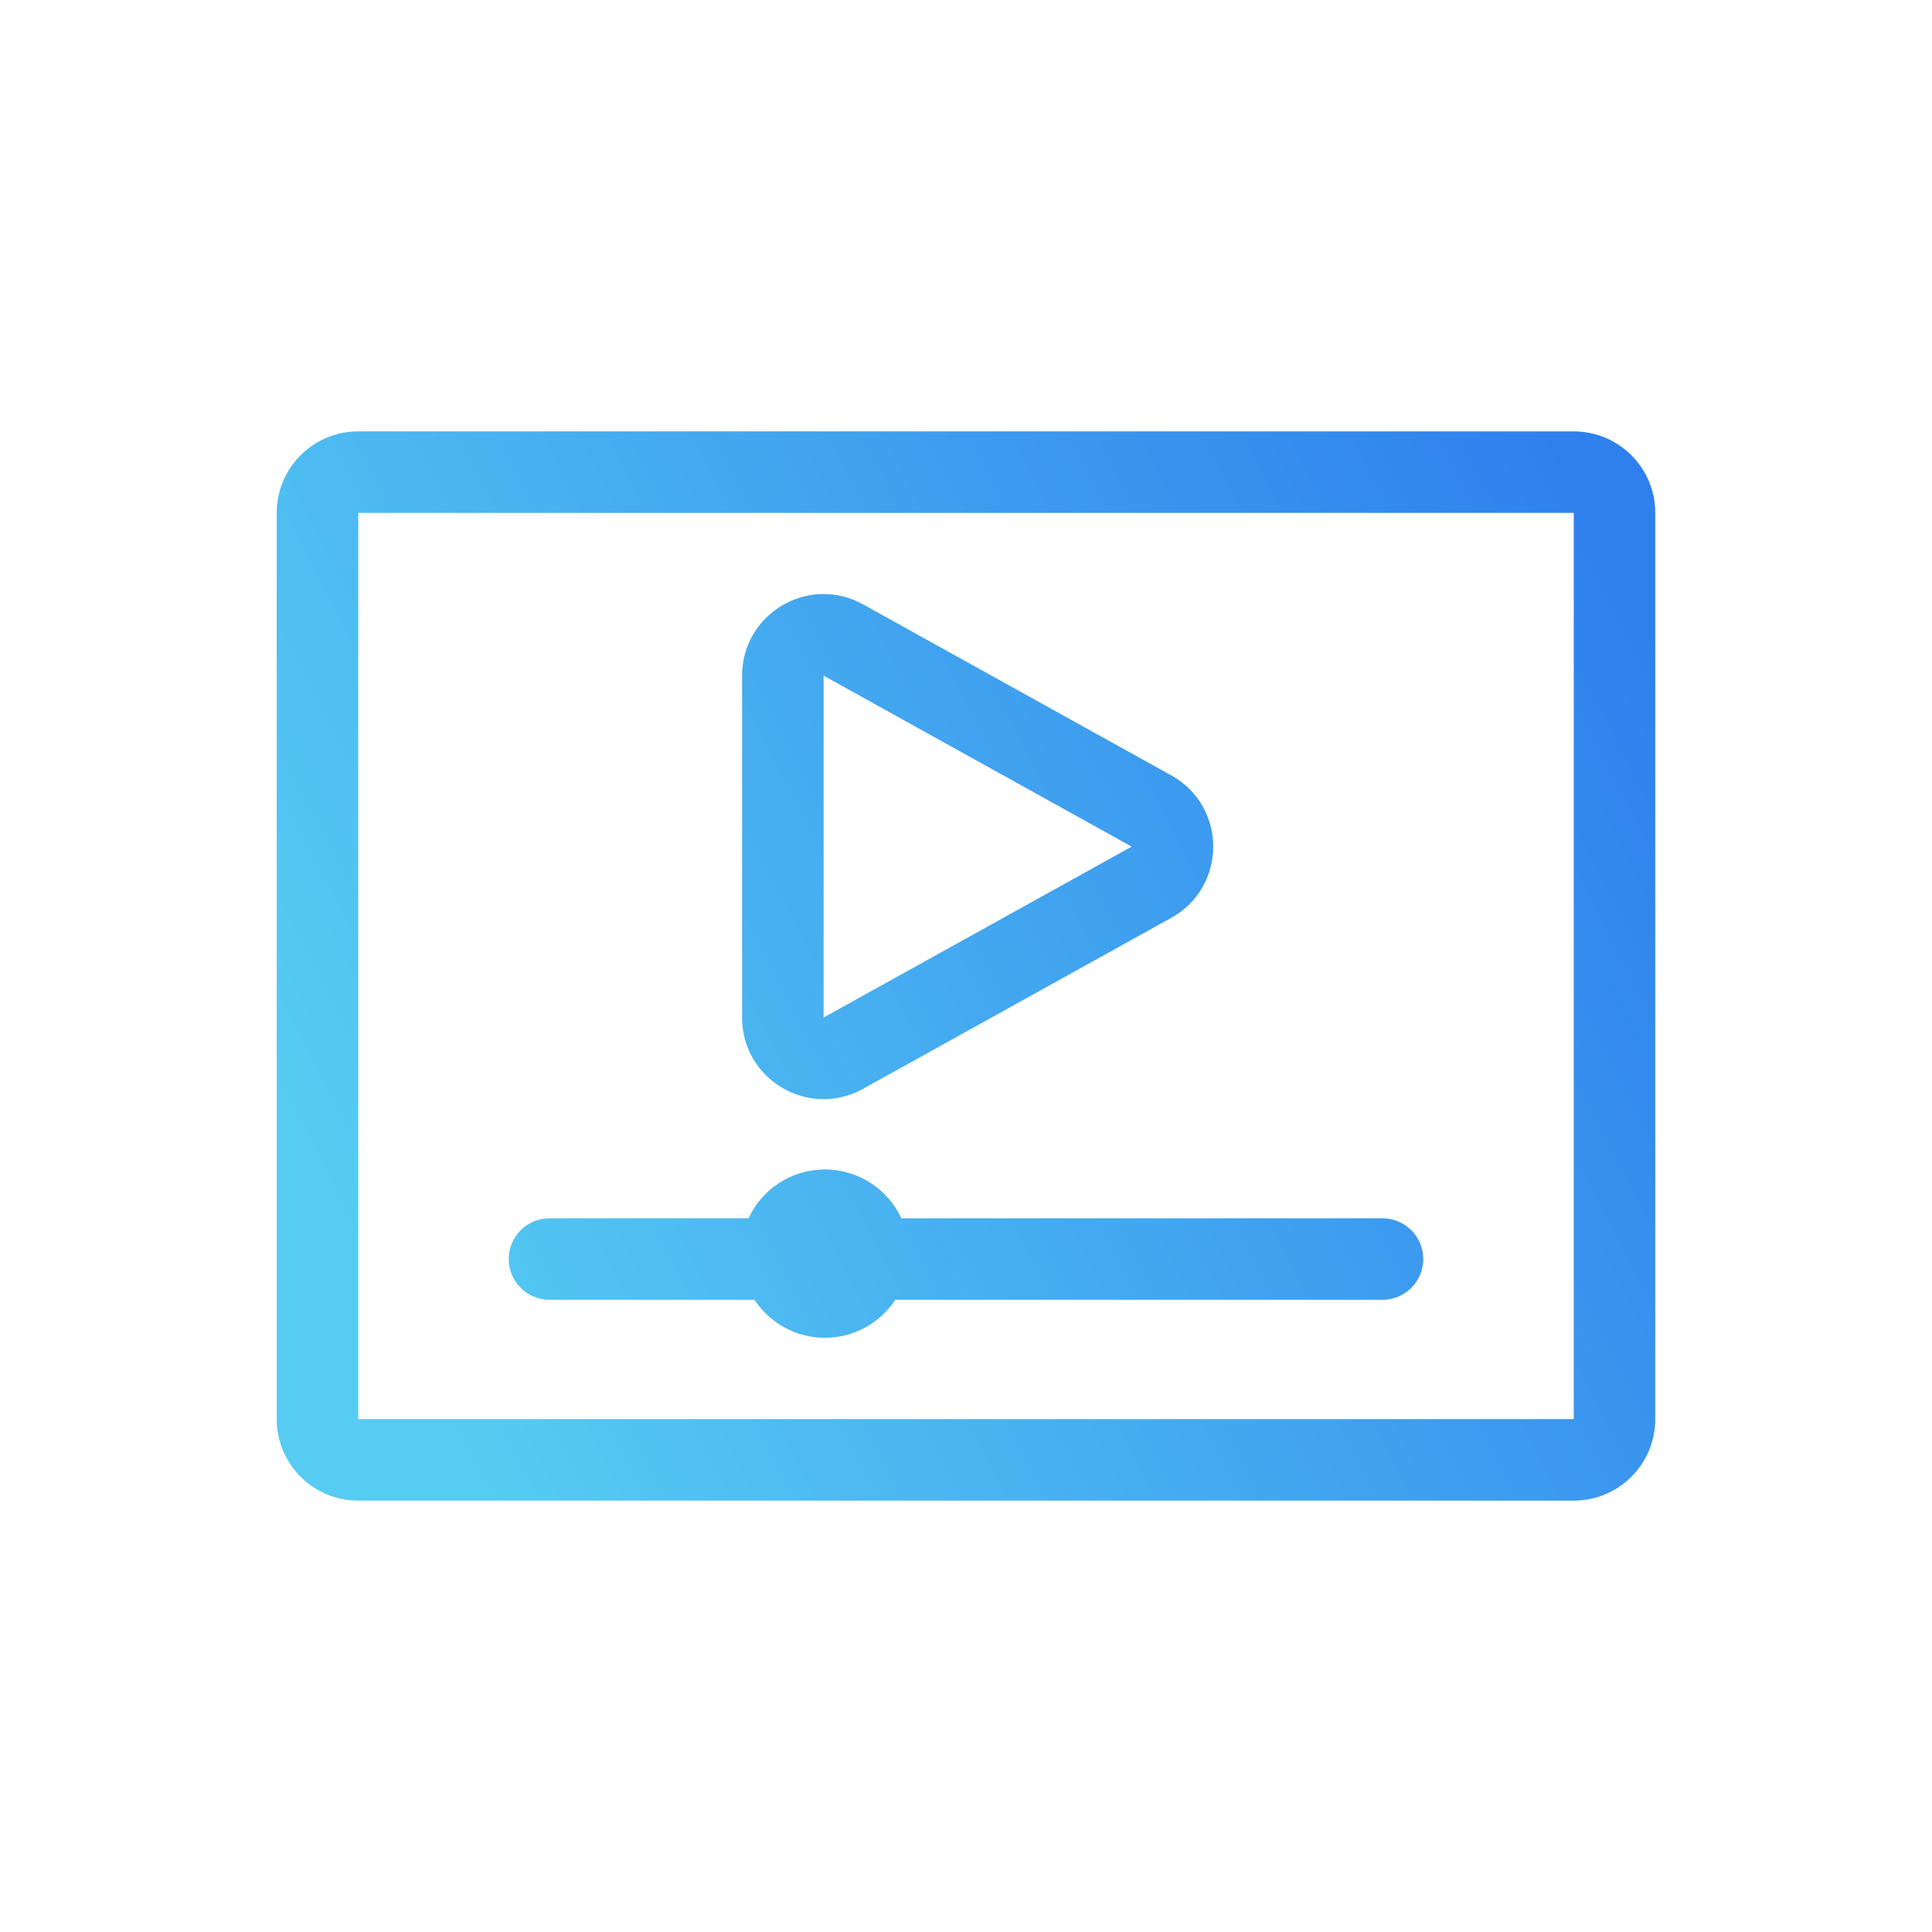
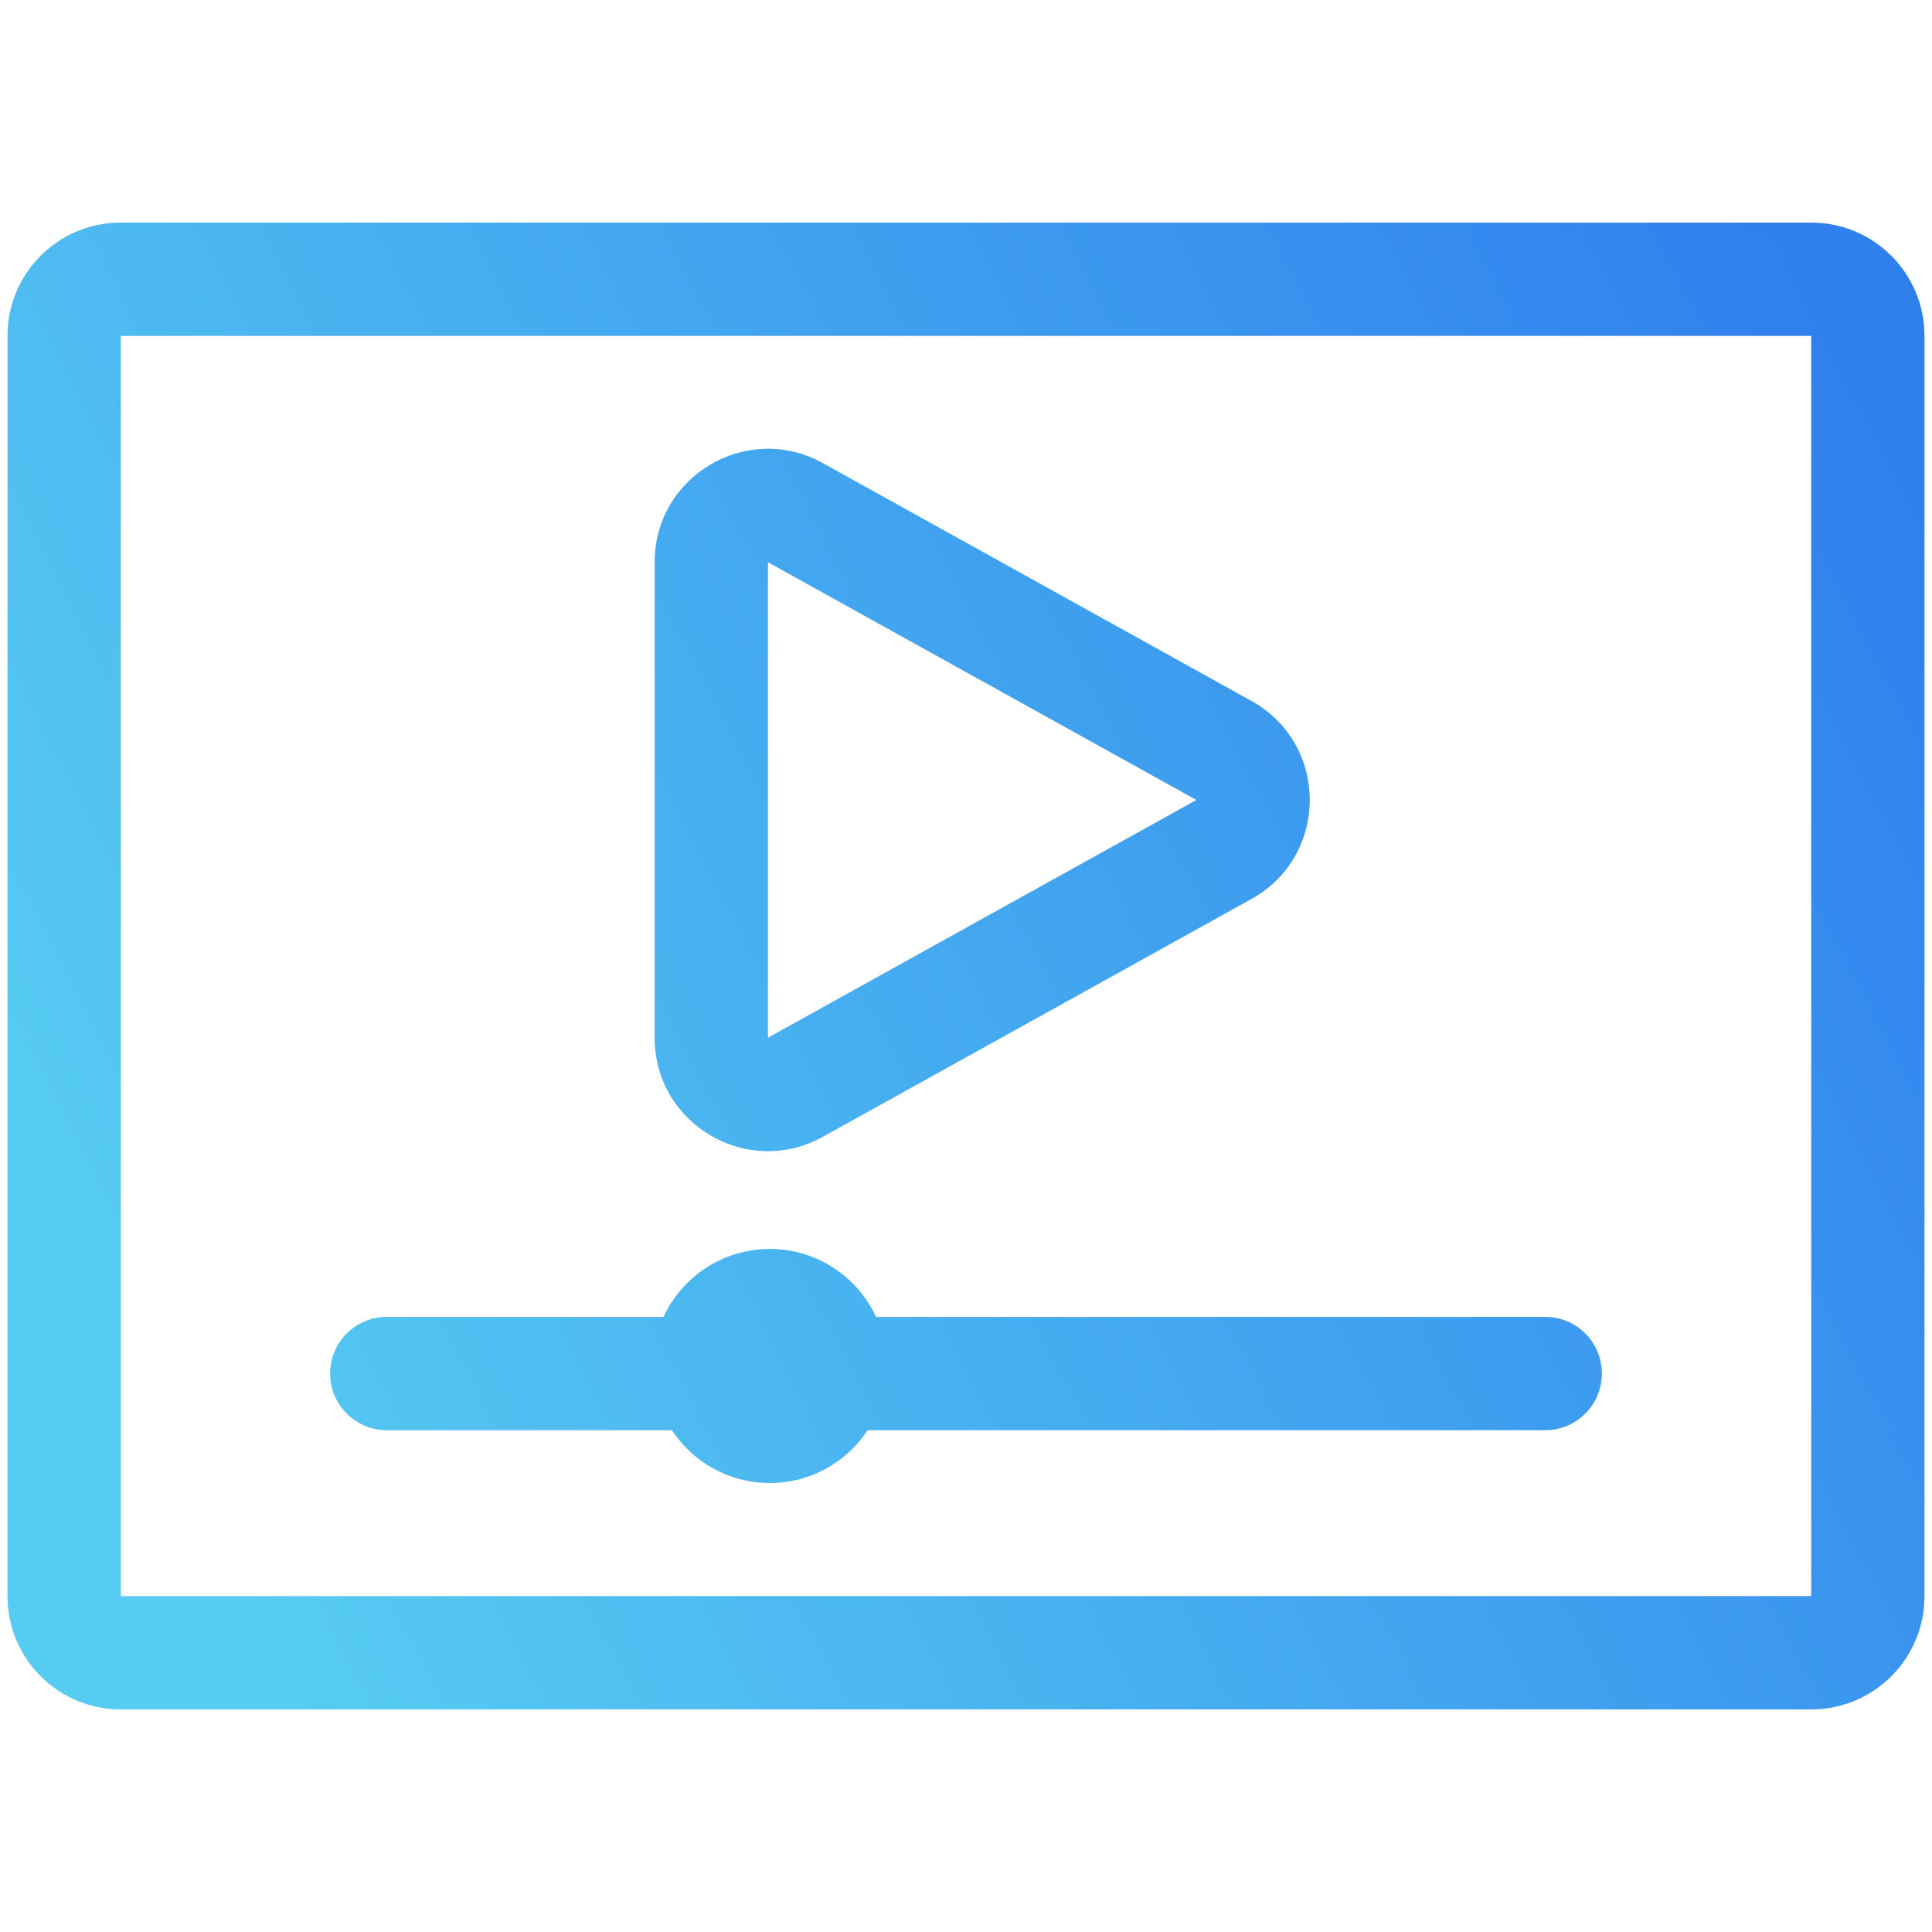
- <svg xmlns="http://www.w3.org/2000/svg" width="712" height="712" viewBox="0 0 712 712" fill="none">
-   <path fill-rule="evenodd" clip-rule="evenodd" d="M132 159C115.431 159 102 172.431 102 189V523C102 539.569 115.431 553 132 553H580C596.569 553 610 539.569 610 523V189C610 172.431 596.569 159 580 159H132ZM132 189L580 189V523H132V189ZM318.055 222.745C298.06 211.65 273.5 226.11 273.5 248.977V375.023C273.5 397.89 298.06 412.35 318.055 401.255L431.639 338.232C452.232 326.806 452.232 297.194 431.639 285.768L318.055 222.745ZM303.5 248.977L417.083 312L303.5 375.023V248.977ZM202.5 449C194.216 449 187.5 455.716 187.5 464C187.5 472.284 194.216 479 202.5 479H278.073C283.613 487.432 293.156 493 304 493C314.844 493 324.387 487.432 329.927 479H509.5C517.784 479 524.5 472.284 524.5 464C524.5 455.716 517.784 449 509.5 449H332.151C327.235 438.373 316.478 431 304 431C291.522 431 280.765 438.373 275.849 449H202.5Z" fill="#D9D9D9" />
-   <path fill-rule="evenodd" clip-rule="evenodd" d="M132 159C115.431 159 102 172.431 102 189V523C102 539.569 115.431 553 132 553H580C596.569 553 610 539.569 610 523V189C610 172.431 596.569 159 580 159H132ZM132 189L580 189V523H132V189ZM318.055 222.745C298.06 211.65 273.5 226.11 273.5 248.977V375.023C273.5 397.89 298.06 412.35 318.055 401.255L431.639 338.232C452.232 326.806 452.232 297.194 431.639 285.768L318.055 222.745ZM303.5 248.977L417.083 312L303.5 375.023V248.977ZM202.5 449C194.216 449 187.5 455.716 187.5 464C187.5 472.284 194.216 479 202.5 479H278.073C283.613 487.432 293.156 493 304 493C314.844 493 324.387 487.432 329.927 479H509.5C517.784 479 524.5 472.284 524.5 464C524.5 455.716 517.784 449 509.5 449H332.151C327.235 438.373 316.478 431 304 431C291.522 431 280.765 438.373 275.849 449H202.5Z" fill="url(#paint0_linear_38_86)" />
+ <svg xmlns="http://www.w3.org/2000/svg" width="512" height="512" viewBox="0 0 512 512" fill="none">
+   <path fill-rule="evenodd" clip-rule="evenodd" d="M32 59C15.431 59 2 72.431 2 89V423C2 439.569 15.431 453 32 453H480C496.569 453 510 439.569 510 423V89C510 72.431 496.569 59 480 59H32ZM32 89L480 89V423H32V89ZM218.055 122.745C198.06 111.65 173.5 126.11 173.5 148.977V275.023C173.5 297.89 198.06 312.35 218.055 301.255L331.639 238.232C352.232 226.806 352.232 197.194 331.639 185.768L218.055 122.745ZM203.5 148.977L317.083 212L203.5 275.023V148.977ZM102.5 349C94.216 349 87.5 355.716 87.5 364C87.5 372.284 94.216 379 102.5 379H178.073C183.613 387.432 193.156 393 204 393C214.844 393 224.387 387.432 229.927 379H409.5C417.784 379 424.5 372.284 424.5 364C424.5 355.716 417.784 349 409.5 349H232.151C227.235 338.373 216.478 331 204 331C191.522 331 180.765 338.373 175.849 349H102.5Z" fill="#D9D9D9" />
+   <path fill-rule="evenodd" clip-rule="evenodd" d="M32 59C15.431 59 2 72.431 2 89V423C2 439.569 15.431 453 32 453H480C496.569 453 510 439.569 510 423V89C510 72.431 496.569 59 480 59H32ZM32 89L480 89V423H32V89ZM218.055 122.745C198.06 111.65 173.5 126.11 173.5 148.977V275.023C173.5 297.89 198.06 312.35 218.055 301.255L331.639 238.232C352.232 226.806 352.232 197.194 331.639 185.768L218.055 122.745ZM203.5 148.977L317.083 212L203.5 275.023V148.977ZM102.5 349C94.216 349 87.5 355.716 87.5 364C87.5 372.284 94.216 379 102.5 379H178.073C183.613 387.432 193.156 393 204 393C214.844 393 224.387 387.432 229.927 379H409.5C417.784 379 424.5 372.284 424.5 364C424.5 355.716 417.784 349 409.5 349H232.151C227.235 338.373 216.478 331 204 331C191.522 331 180.765 338.373 175.849 349H102.5Z" fill="url(#paint0_linear_38_86)" />
  <defs>
-     <linearGradient id="paint0_linear_38_86" x1="171.273" y1="537.24" x2="641.661" y2="294.219" gradientUnits="userSpaceOnUse">
+     <linearGradient id="paint0_linear_38_86" x1="71.273" y1="437.24" x2="541.661" y2="194.219" gradientUnits="userSpaceOnUse">
      <stop stop-color="#56CCF2" />
      <stop offset="1" stop-color="#2F80ED" />
    </linearGradient>
  </defs>
</svg>
